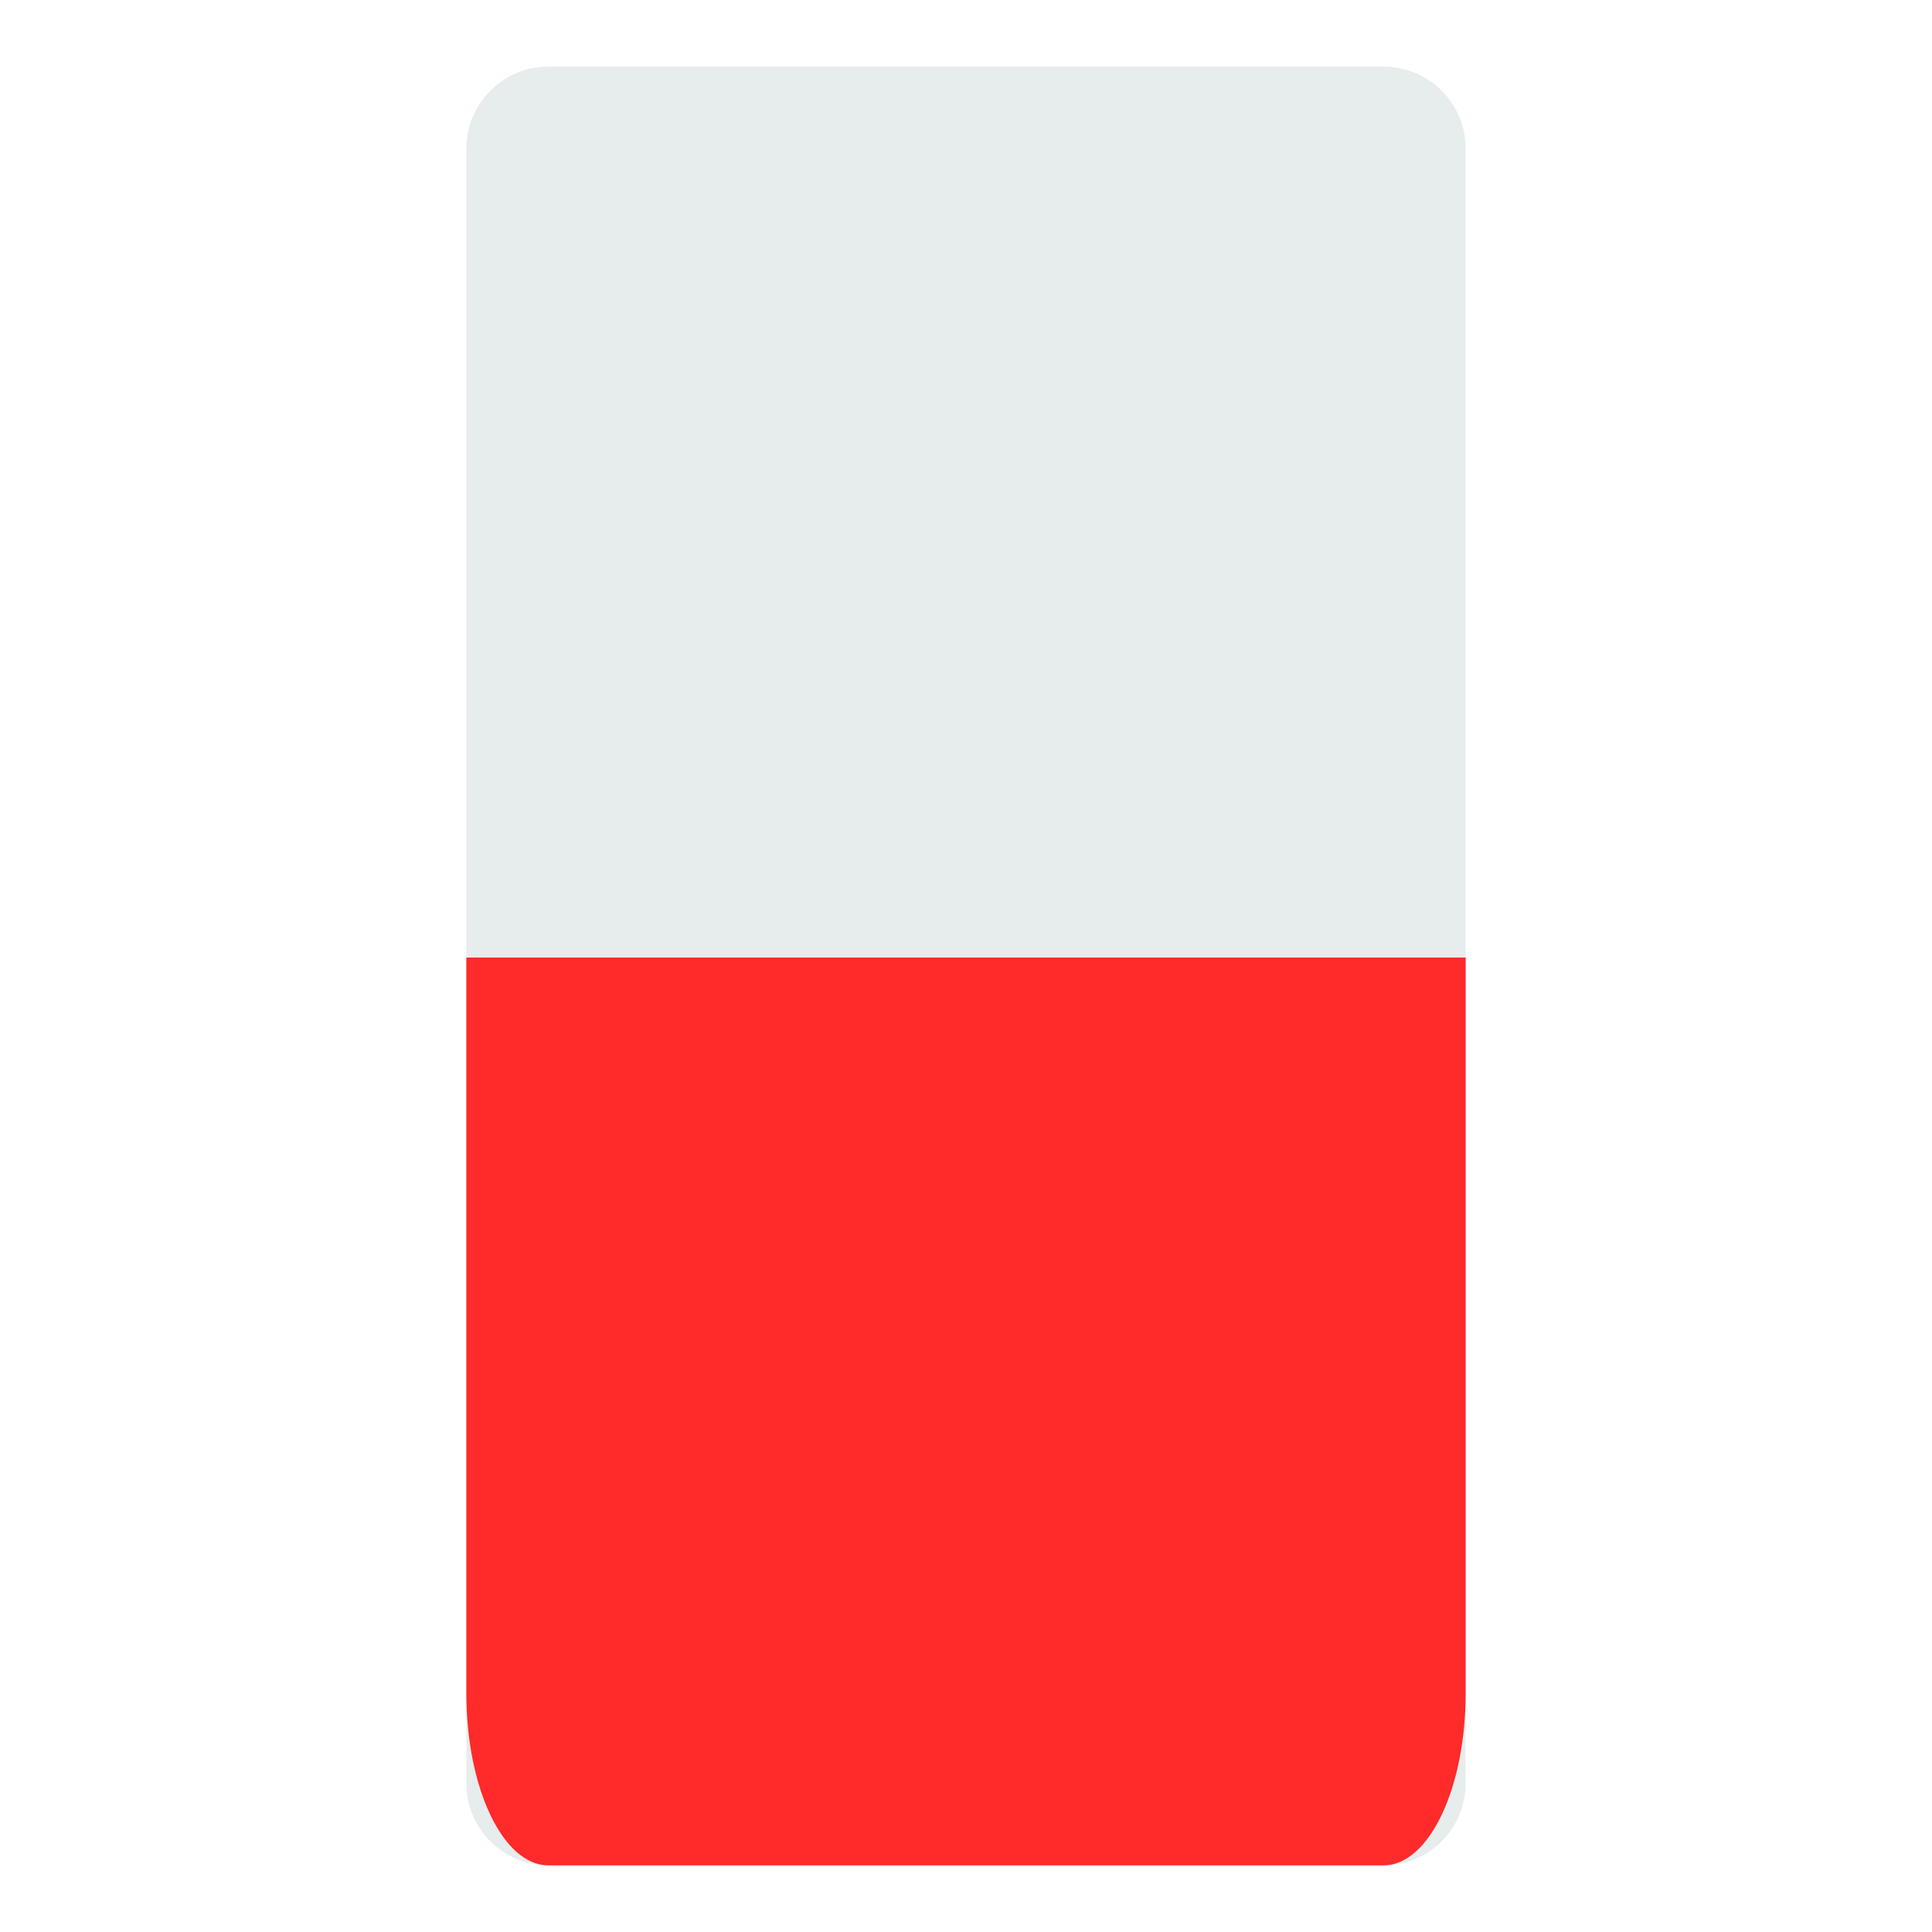
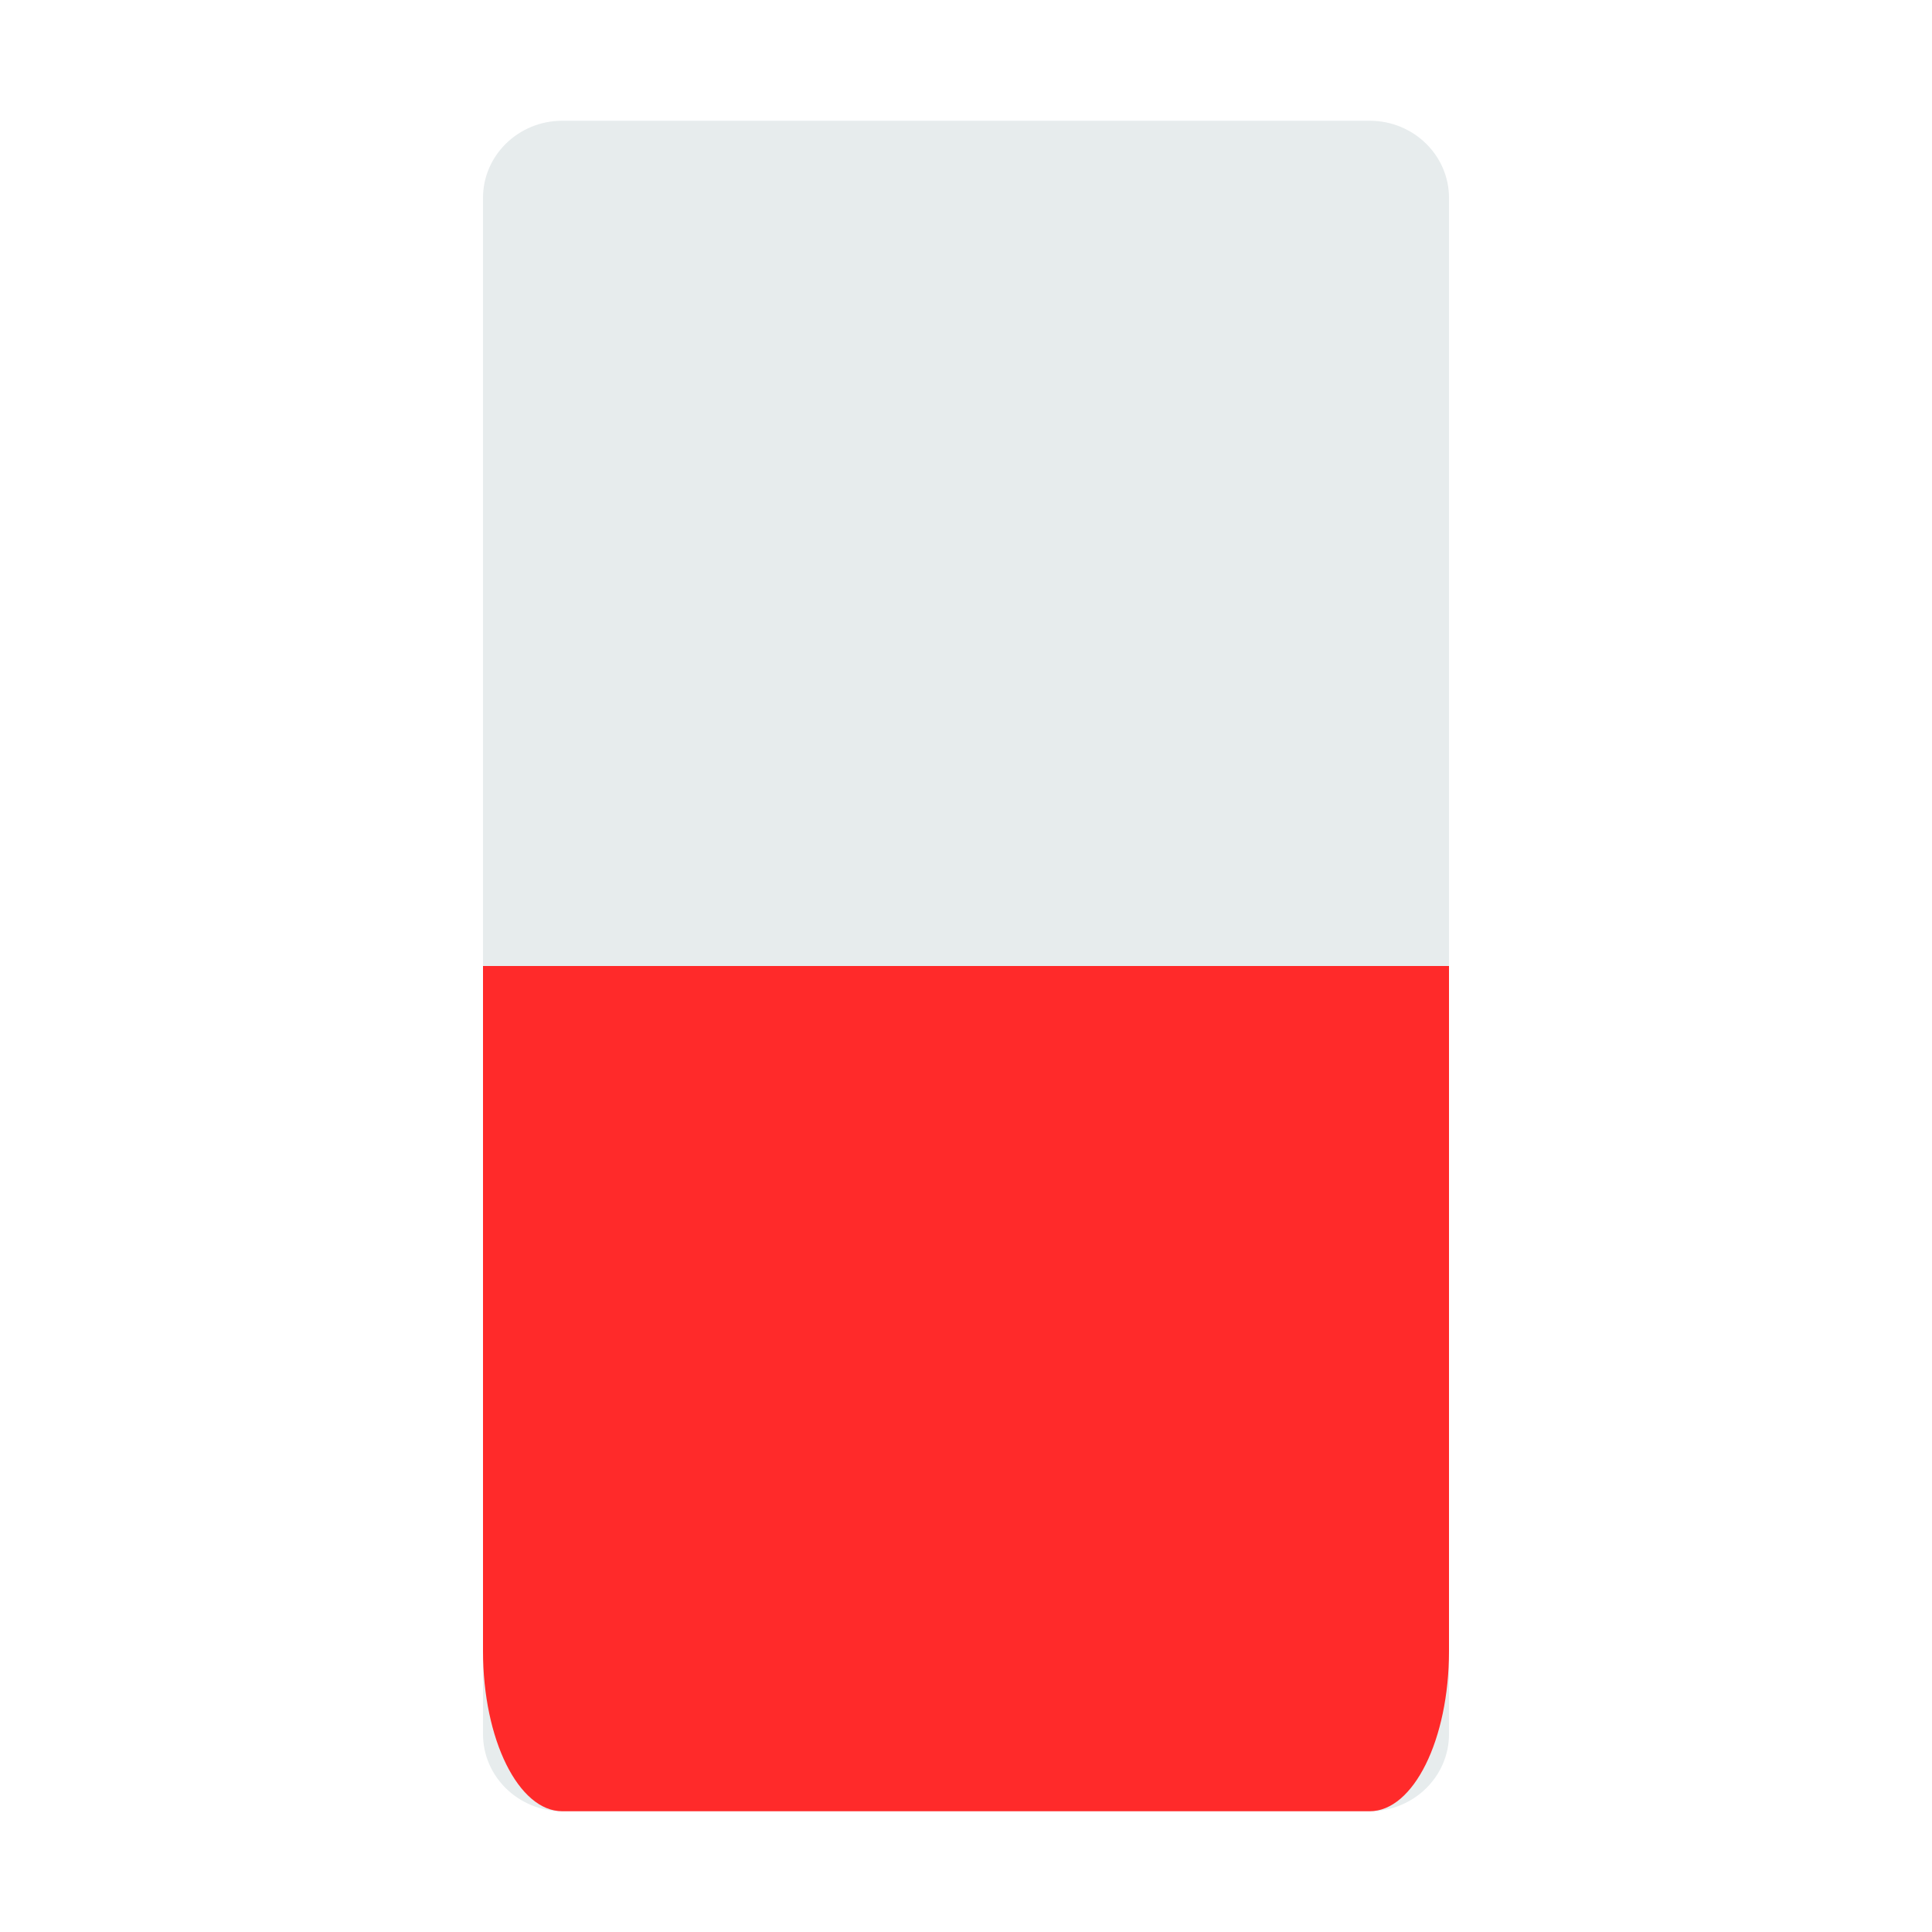
- <svg xmlns="http://www.w3.org/2000/svg" version="1.1" id="Capa_1" x="0px" y="0px" viewBox="0 0 58 58" style="enable-background:new 0 0 58 58;" xml:space="preserve">
+ <svg xmlns="http://www.w3.org/2000/svg" version="1.1" id="Capa_1" x="0px" y="0px" viewBox="0 0 64 64" xml:space="preserve" width="64" height="64">
  <defs id="defs41" />
-   <path style="fill:#e7eced" d="M 41.536,56 H 16.464 C 15.103,56 14,54.897 14,53.536 V 4.464 C 14,3.103 15.103,2 16.464,2 H 41.536 C 42.897,2 44,3.103 44,4.464 V 53.536 C 44,54.897 42.897,56 41.536,56 Z" id="path4" />
-   <path style="fill:#ff2a2a;fill-opacity:1;stroke-width:1.448" d="M 14,28.746 V 50.834 C 14,53.688 15.103,56 16.464,56 H 41.536 C 42.897,56 44,53.688 44,50.834 V 28.746 Z" id="path6" />
-   <g id="g8" transform="translate(0,-2)" />
-   <g id="g10" transform="translate(0,-2)" />
-   <g id="g12" transform="translate(0,-2)" />
-   <g id="g14" transform="translate(0,-2)" />
-   <g id="g16" transform="translate(0,-2)" />
-   <g id="g18" transform="translate(0,-2)" />
-   <g id="g20" transform="translate(0,-2)" />
-   <g id="g22" transform="translate(0,-2)" />
-   <g id="g24" transform="translate(0,-2)" />
-   <g id="g26" transform="translate(0,-2)" />
-   <g id="g28" transform="translate(0,-2)" />
-   <g id="g30" transform="translate(0,-2)" />
-   <g id="g32" transform="translate(0,-2)" />
-   <g id="g34" transform="translate(0,-2)" />
-   <g id="g36" transform="translate(0,-2)" />
+   <path style="fill:#e7eced;stroke-width:1.052" d="M 45.372,60 H 18.628 C 17.177,60 16,58.856 16,57.445 V 6.555 C 16,5.144 17.177,4 18.628,4 H 45.372 C 46.823,4 48,5.144 48,6.555 V 57.445 C 48,58.856 46.823,60 45.372,60 Z" id="path4" />
+   <path style="fill:#ff2a2a;fill-opacity:1;stroke-width:1.516" d="M 16,32 V 54.693 C 16,57.624 17.177,60 18.628,60 H 45.372 C 46.823,60 48,57.624 48,54.693 V 32 Z" id="path6" />
+   <g id="g8" transform="translate(-14,6)" />
+   <g id="g10" transform="translate(-14,6)" />
+   <g id="g12" transform="translate(-14,6)" />
+   <g id="g14" transform="translate(-14,6)" />
+   <g id="g16" transform="translate(-14,6)" />
+   <g id="g18" transform="translate(-14,6)" />
+   <g id="g20" transform="translate(-14,6)" />
+   <g id="g22" transform="translate(-14,6)" />
+   <g id="g24" transform="translate(-14,6)" />
+   <g id="g26" transform="translate(-14,6)" />
+   <g id="g28" transform="translate(-14,6)" />
+   <g id="g30" transform="translate(-14,6)" />
+   <g id="g32" transform="translate(-14,6)" />
+   <g id="g34" transform="translate(-14,6)" />
+   <g id="g36" transform="translate(-14,6)" />
</svg>
